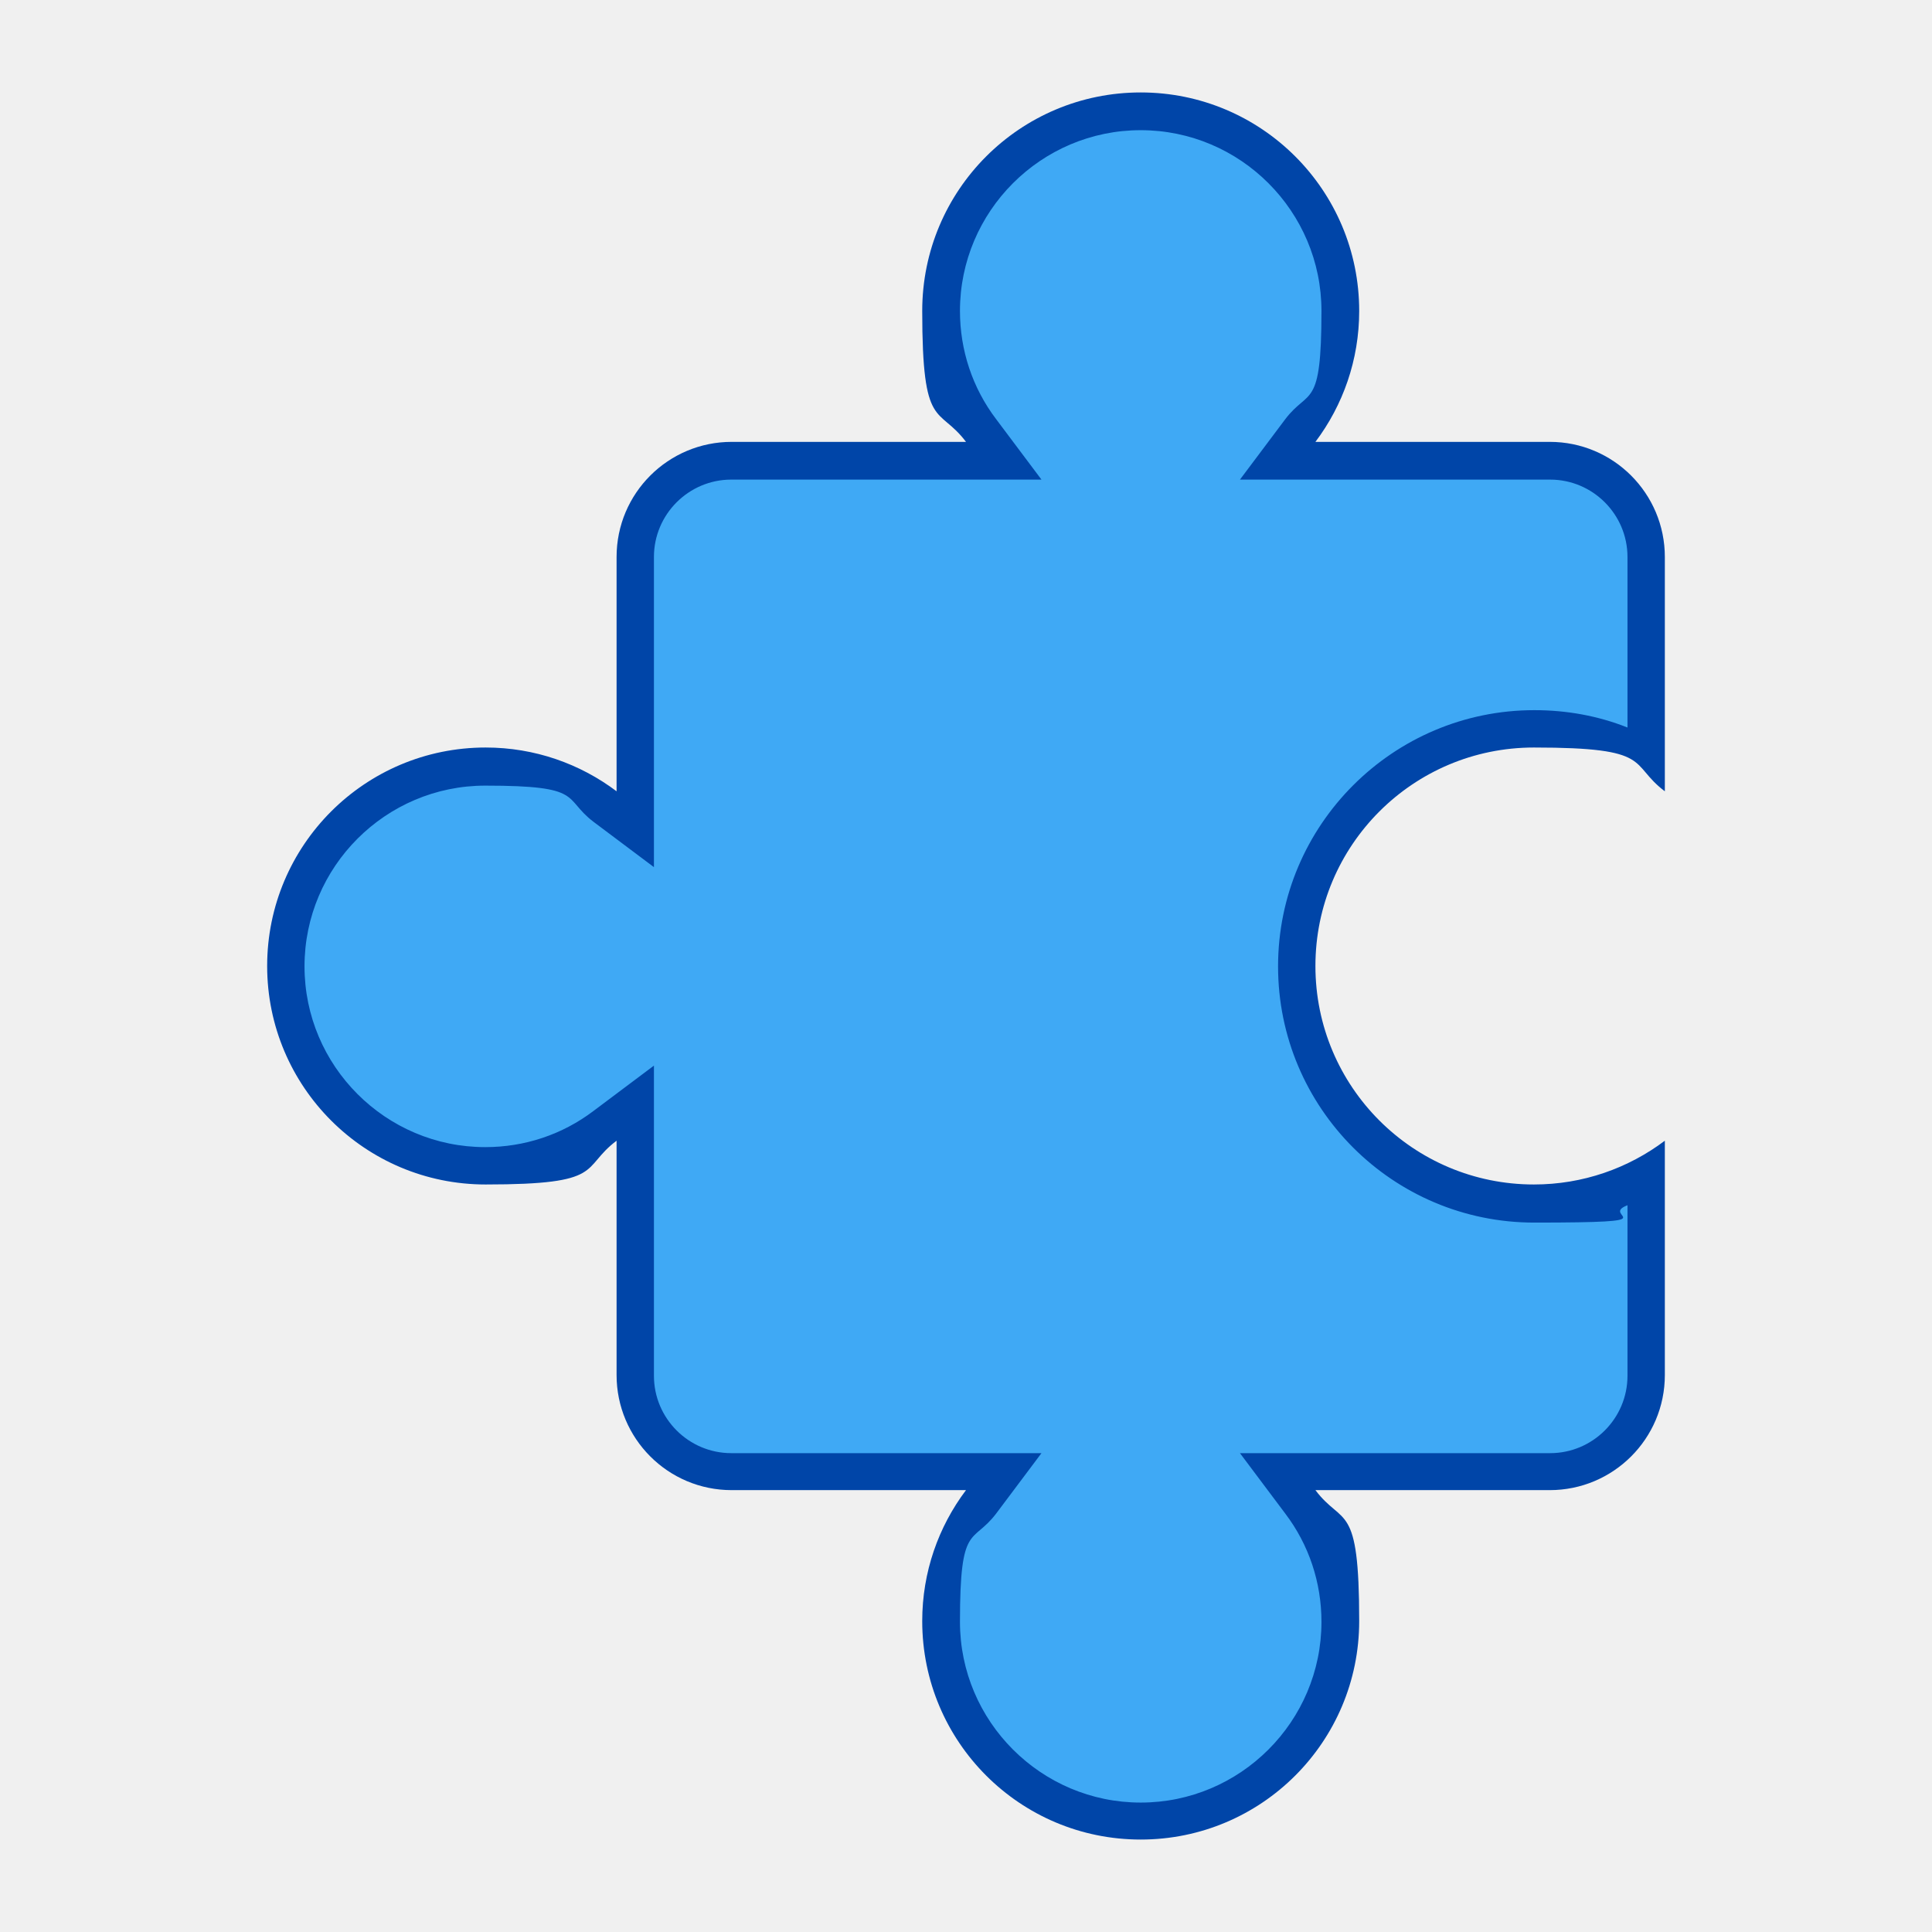
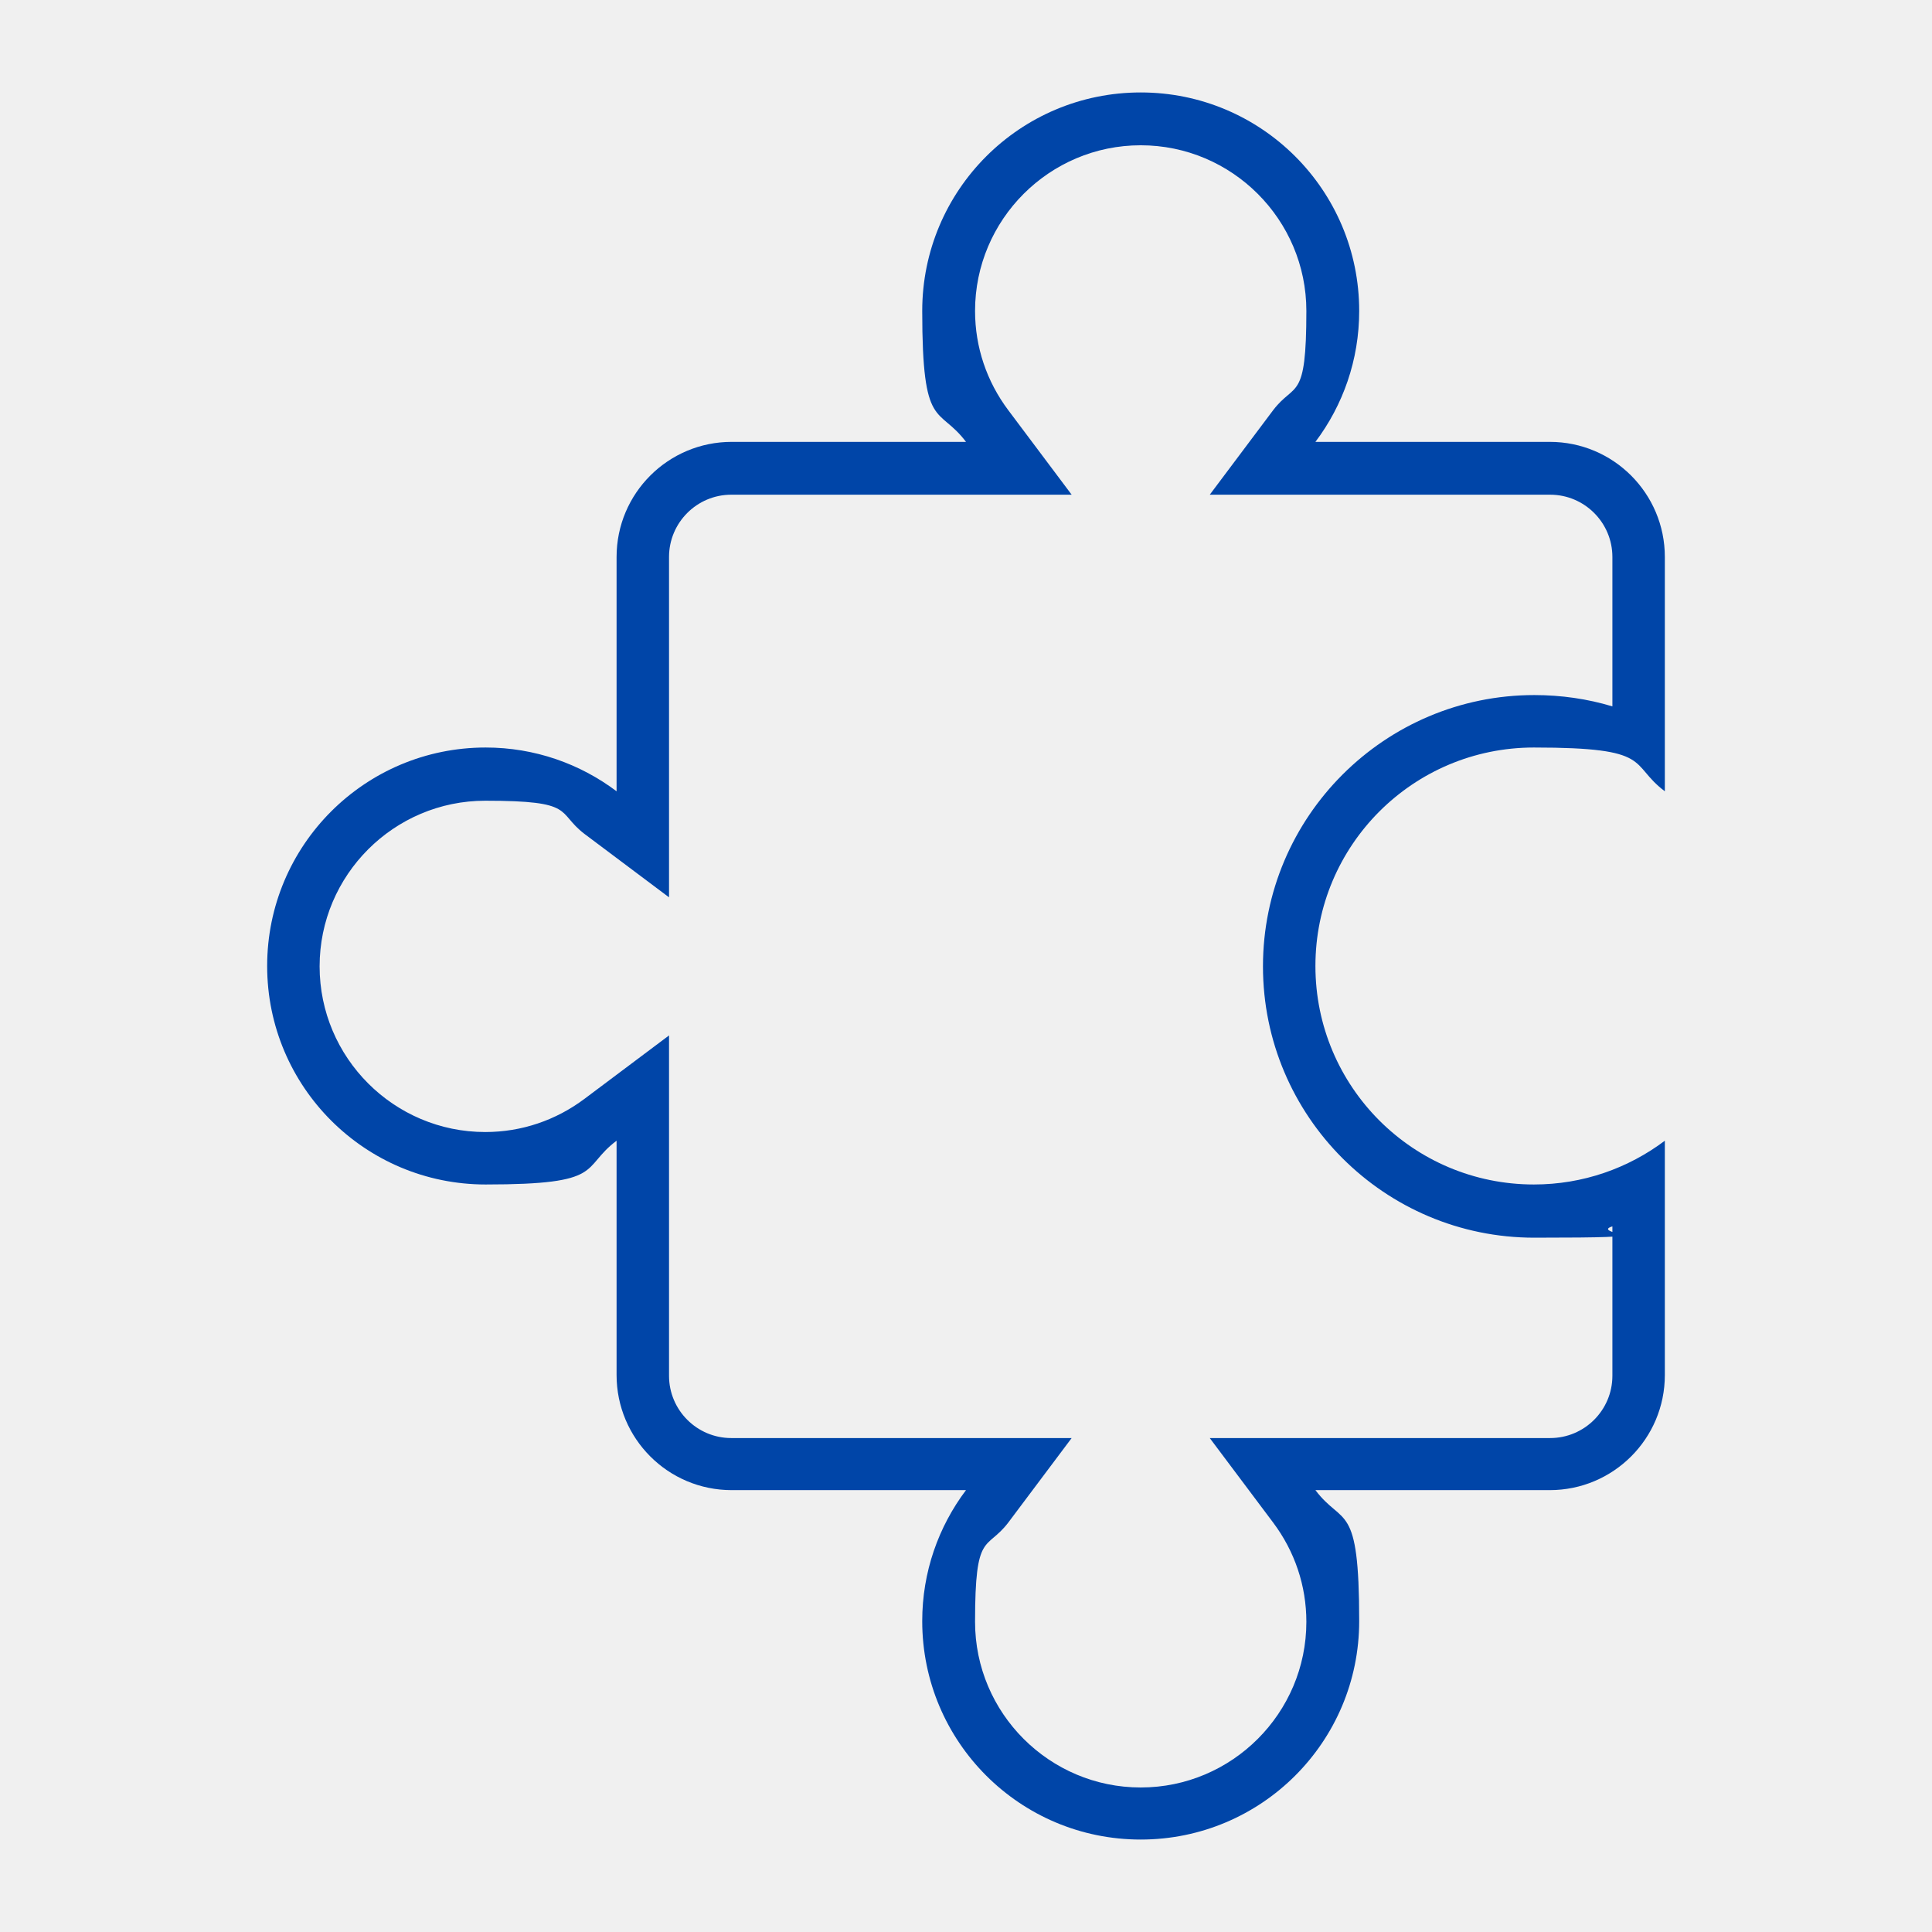
<svg xmlns="http://www.w3.org/2000/svg" version="1.1" viewBox="0 0 512 512">
  <defs>
    <style>
      .cls-1 {
        fill: #fff;
        stroke: #000;
        stroke-miterlimit: 10;
        stroke-width: 3px;
      }

      .cls-2 {
        fill: #0045a8;
      }
- 
-       .cls-3 {
-         fill: #3fa9f5;
-       }
    </style>
  </defs>
  <g>
    <g id="_图层_1" data-name="图层_1">
-       <g>
-         <path class="cls-3" d="M302.3,482.5c-29.2,0-52.9-23.7-52.9-52.9s3.7-22.5,10.6-31.7l6-8h-72.1c-14,0-25.5-11.4-25.5-25.5v-72.1l-8,6c-9.2,6.9-20.2,10.6-31.7,10.6-29.2,0-52.9-23.7-52.9-52.9s23.7-52.9,52.9-52.9,22.5,3.7,31.7,10.6l8,6v-72.1c0-14,11.4-25.5,25.5-25.5h72.1l-6-8c-6.9-9.2-10.6-20.2-10.6-31.7,0-29.2,23.7-52.9,52.9-52.9s52.9,23.7,52.9,52.9-3.7,22.5-10.6,31.7l-6,8h72.1c14,0,25.5,11.4,25.5,25.5v53c-9.1-4.9-19.2-7.5-29.7-7.5-34.7,0-62.9,28.2-62.9,62.9s28.2,62.9,62.9,62.9,20.6-2.6,29.7-7.5v53c0,14-11.4,25.5-25.5,25.5h-72.1l6,8c6.9,9.2,10.6,20.2,10.6,31.7,0,29.2-23.7,52.9-52.9,52.9Z" />
-         <path class="cls-2" d="M302.3,34.5c26.4,0,47.9,21.5,47.9,47.9s-3.3,20.4-9.6,28.7l-12,16h82.2c11.3,0,20.5,9.2,20.5,20.5v45.2c-7.8-3.1-16.1-4.6-24.7-4.6-37.4,0-67.9,30.4-67.9,67.9s30.4,67.9,67.9,67.9,16.9-1.6,24.7-4.6v45.2c0,11.3-9.2,20.5-20.5,20.5h-82.2l12,16c6.3,8.3,9.6,18.3,9.6,28.7,0,26.4-21.5,47.9-47.9,47.9s-47.9-21.5-47.9-47.9,3.3-20.4,9.6-28.7l12-16h-82.2c-11.3,0-20.5-9.2-20.5-20.5v-82.2l-16,12c-8.3,6.3-18.3,9.6-28.7,9.6-26.4,0-47.9-21.5-47.9-47.9s21.5-47.9,47.9-47.9,20.4,3.3,28.7,9.6l16,12v-82.2c0-11.3,9.2-20.5,20.5-20.5h82.2l-12-16c-6.3-8.3-9.6-18.3-9.6-28.7,0-26.4,21.5-47.9,47.9-47.9M302.3,24.5c-32,0-57.9,25.9-57.9,57.9s4.3,25,11.6,34.7h-62.1c-16.8,0-30.5,13.6-30.5,30.5v62.1c-9.7-7.3-21.7-11.6-34.7-11.6-32,0-57.9,25.9-57.9,57.9s25.9,57.9,57.9,57.9,25-4.3,34.7-11.6v62.1c0,16.8,13.6,30.5,30.5,30.5h62.1c-7.3,9.7-11.6,21.7-11.6,34.7,0,32,25.9,57.9,57.9,57.9s57.9-25.9,57.9-57.9-4.3-25-11.6-34.7h62.1c16.8,0,30.5-13.6,30.5-30.5v-62.1c-9.7,7.3-21.7,11.6-34.7,11.6-32,0-57.9-25.9-57.9-57.9s25.9-57.9,57.9-57.9,25,4.3,34.7,11.6v-62.1c0-16.8-13.6-30.5-30.5-30.5h-62.1c7.3-9.7,11.6-21.7,11.6-34.7,0-32-25.9-57.9-57.9-57.9h0Z" />
-       </g>
+       <path class="cls-2" d="M302.3,38.5c24.2,0,43.9,19.7,43.9,43.9s-3,18.7-8.8,26.3l-16.8,22.4h90.2c9.1,0,16.5,7.4,16.5,16.5v39.6c-6.6-2-13.6-3-20.7-3-39.6,0-71.9,32.2-71.9,71.9s32.2,71.9,71.9,71.9,14.1-1,20.7-3v39.6c0,9.1-7.4,16.5-16.5,16.5h-90.2l16.8,22.4c5.7,7.6,8.8,16.7,8.8,26.3,0,24.2-19.7,43.9-43.9,43.9s-43.9-19.7-43.9-43.9,3-18.7,8.8-26.3l16.8-22.4h-90.2c-9.1,0-16.5-7.4-16.5-16.5v-90.2l-22.4,16.8c-7.6,5.7-16.7,8.8-26.3,8.8-24.2,0-43.9-19.7-43.9-43.9s19.7-43.9,43.9-43.9,18.7,3,26.3,8.8l22.4,16.8v-90.2c0-9.1,7.4-16.5,16.5-16.5h90.2l-16.8-22.4c-5.7-7.6-8.8-16.7-8.8-26.3,0-24.2,19.7-43.9,43.9-43.9M302.3,24.5c-32,0-57.9,25.9-57.9,57.9s4.3,25,11.6,34.7h-62.1c-16.8,0-30.5,13.6-30.5,30.5v62.1c-9.7-7.3-21.7-11.6-34.7-11.6-32,0-57.9,25.9-57.9,57.9s25.9,57.9,57.9,57.9,25-4.3,34.7-11.6v62.1c0,16.8,13.6,30.5,30.5,30.5h62.1c-7.3,9.7-11.6,21.7-11.6,34.7,0,32,25.9,57.9,57.9,57.9s57.9-25.9,57.9-57.9-4.3-25-11.6-34.7h62.1c16.8,0,30.5-13.6,30.5-30.5v-62.1c-9.7,7.3-21.7,11.6-34.7,11.6-32,0-57.9-25.9-57.9-57.9s25.9-57.9,57.9-57.9,25,4.3,34.7,11.6v-62.1c0-16.8-13.6-30.5-30.5-30.5h-62.1c7.3-9.7,11.6-21.7,11.6-34.7,0-32-25.9-57.9-57.9-57.9h0Z" />
      <path class="cls-1" d="M316.5,232.5" />
    </g>
  </g>
</svg>
